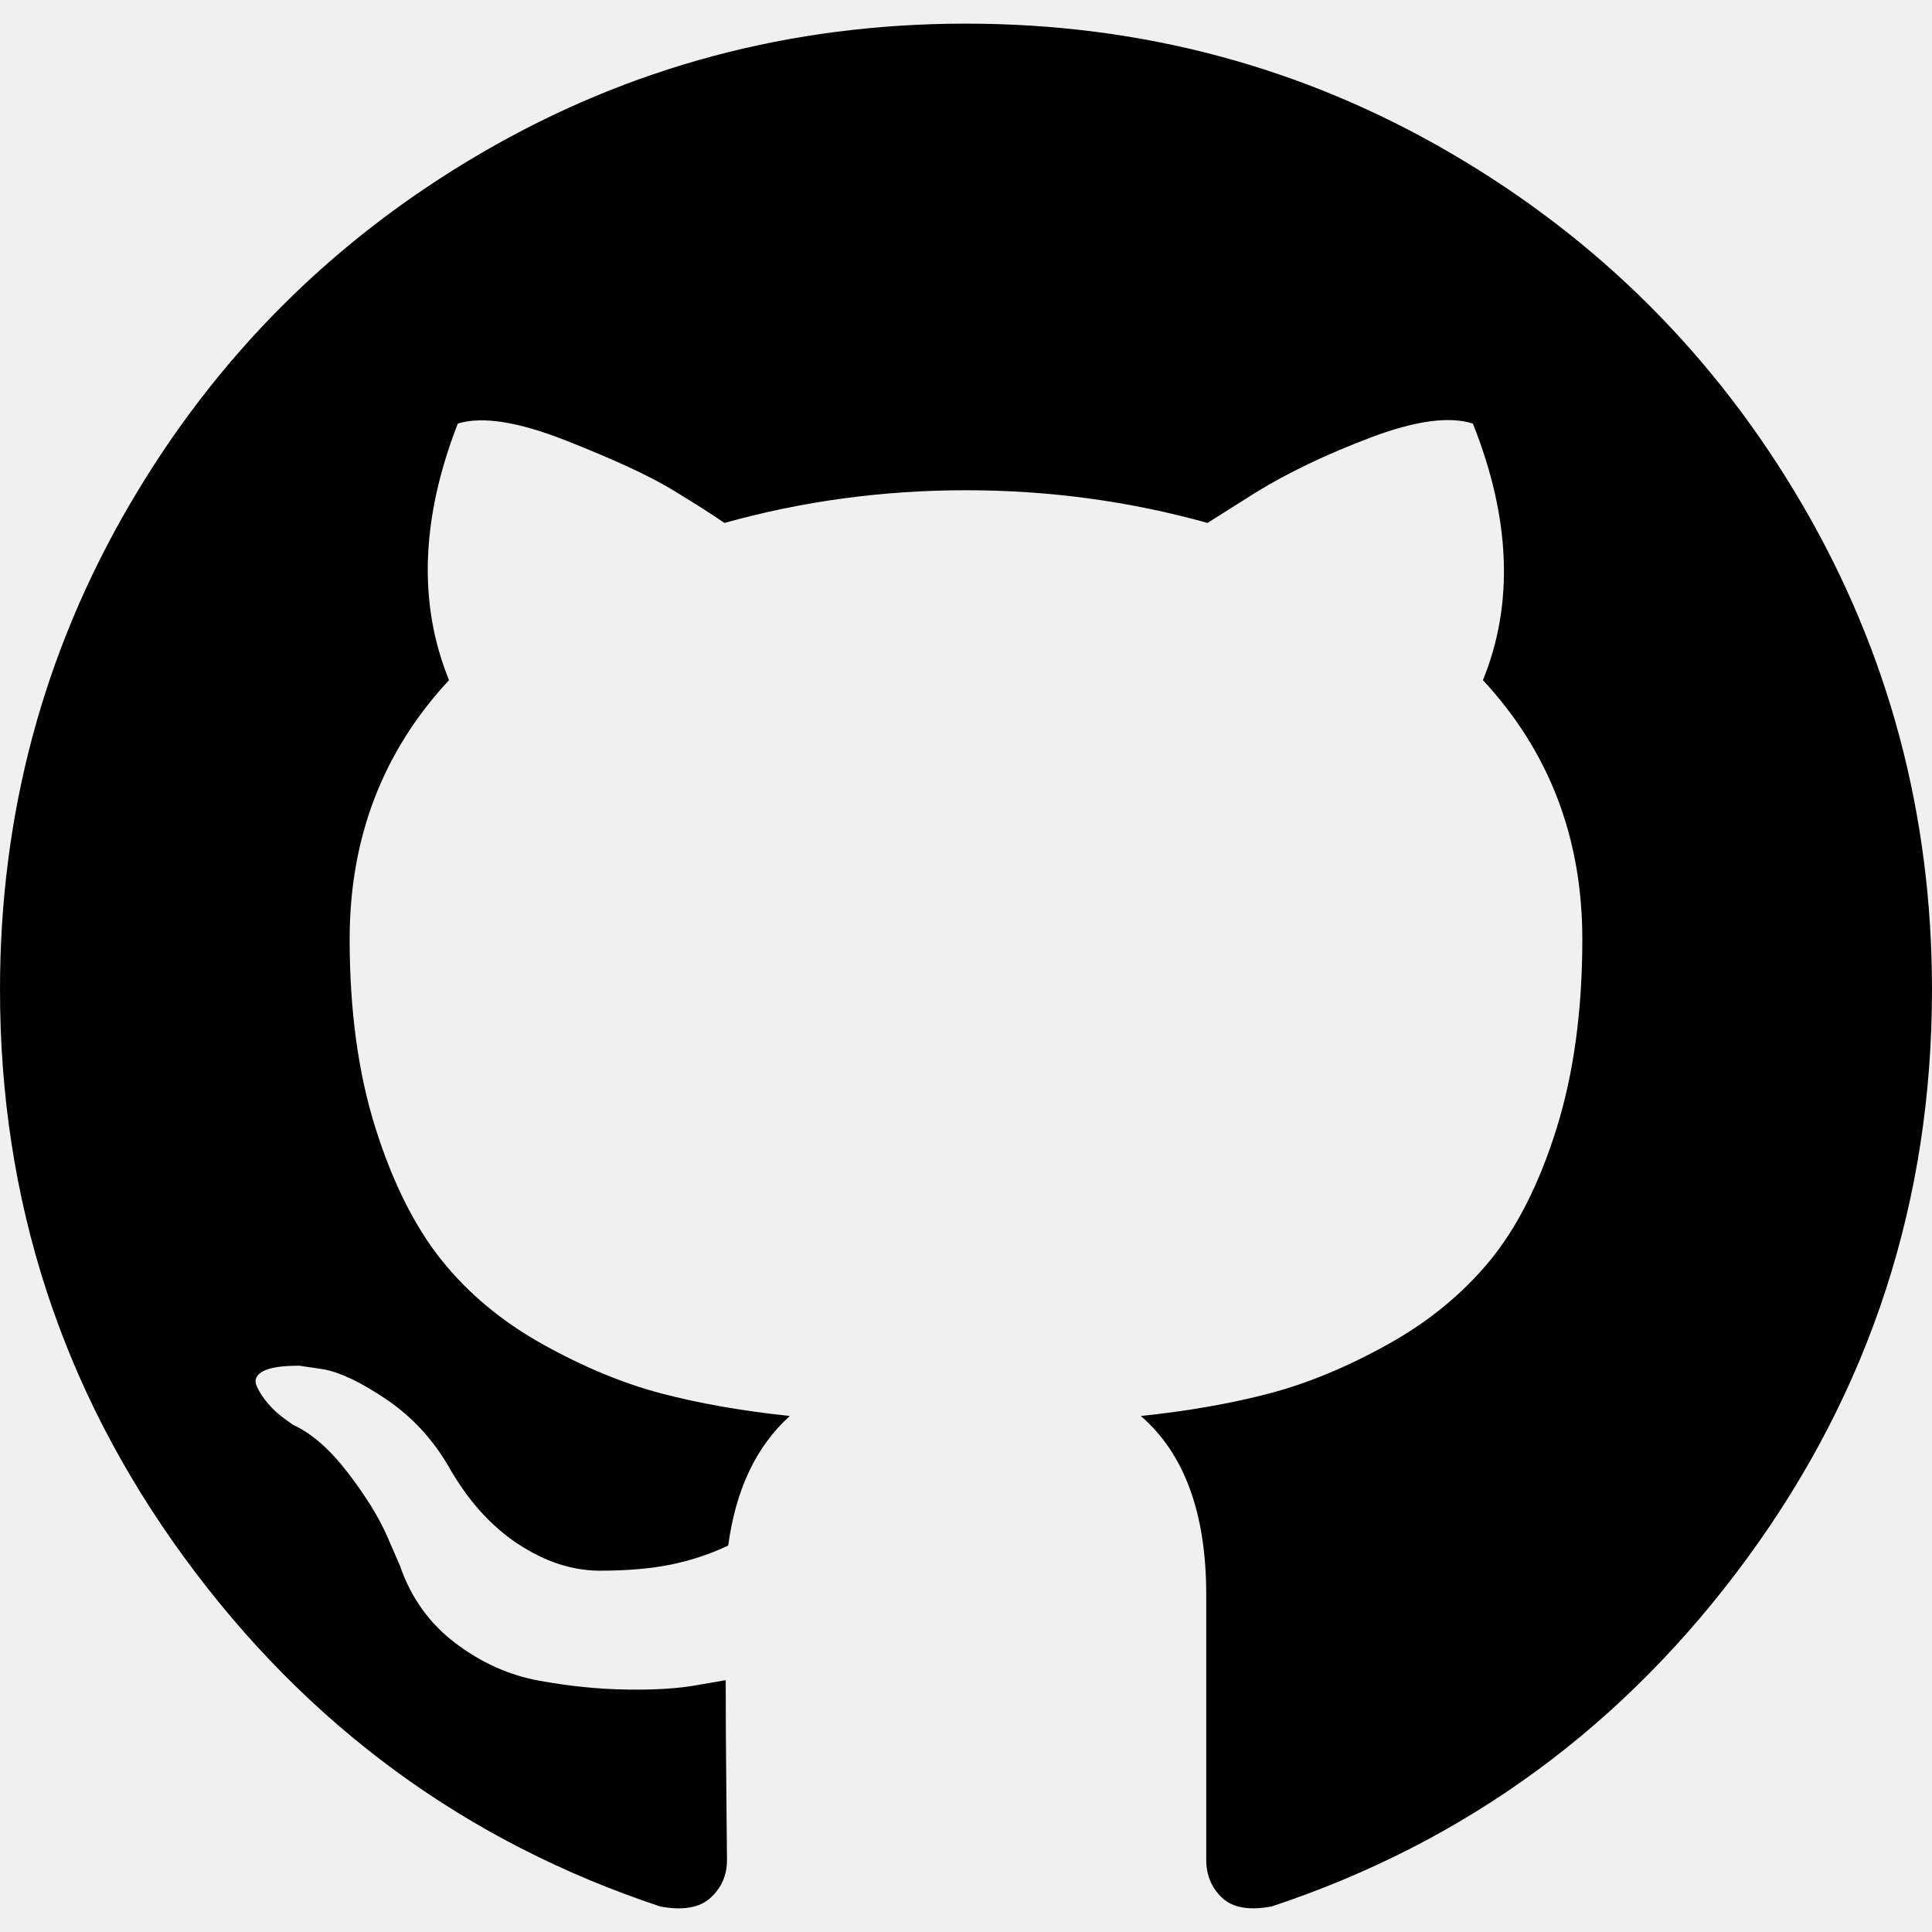
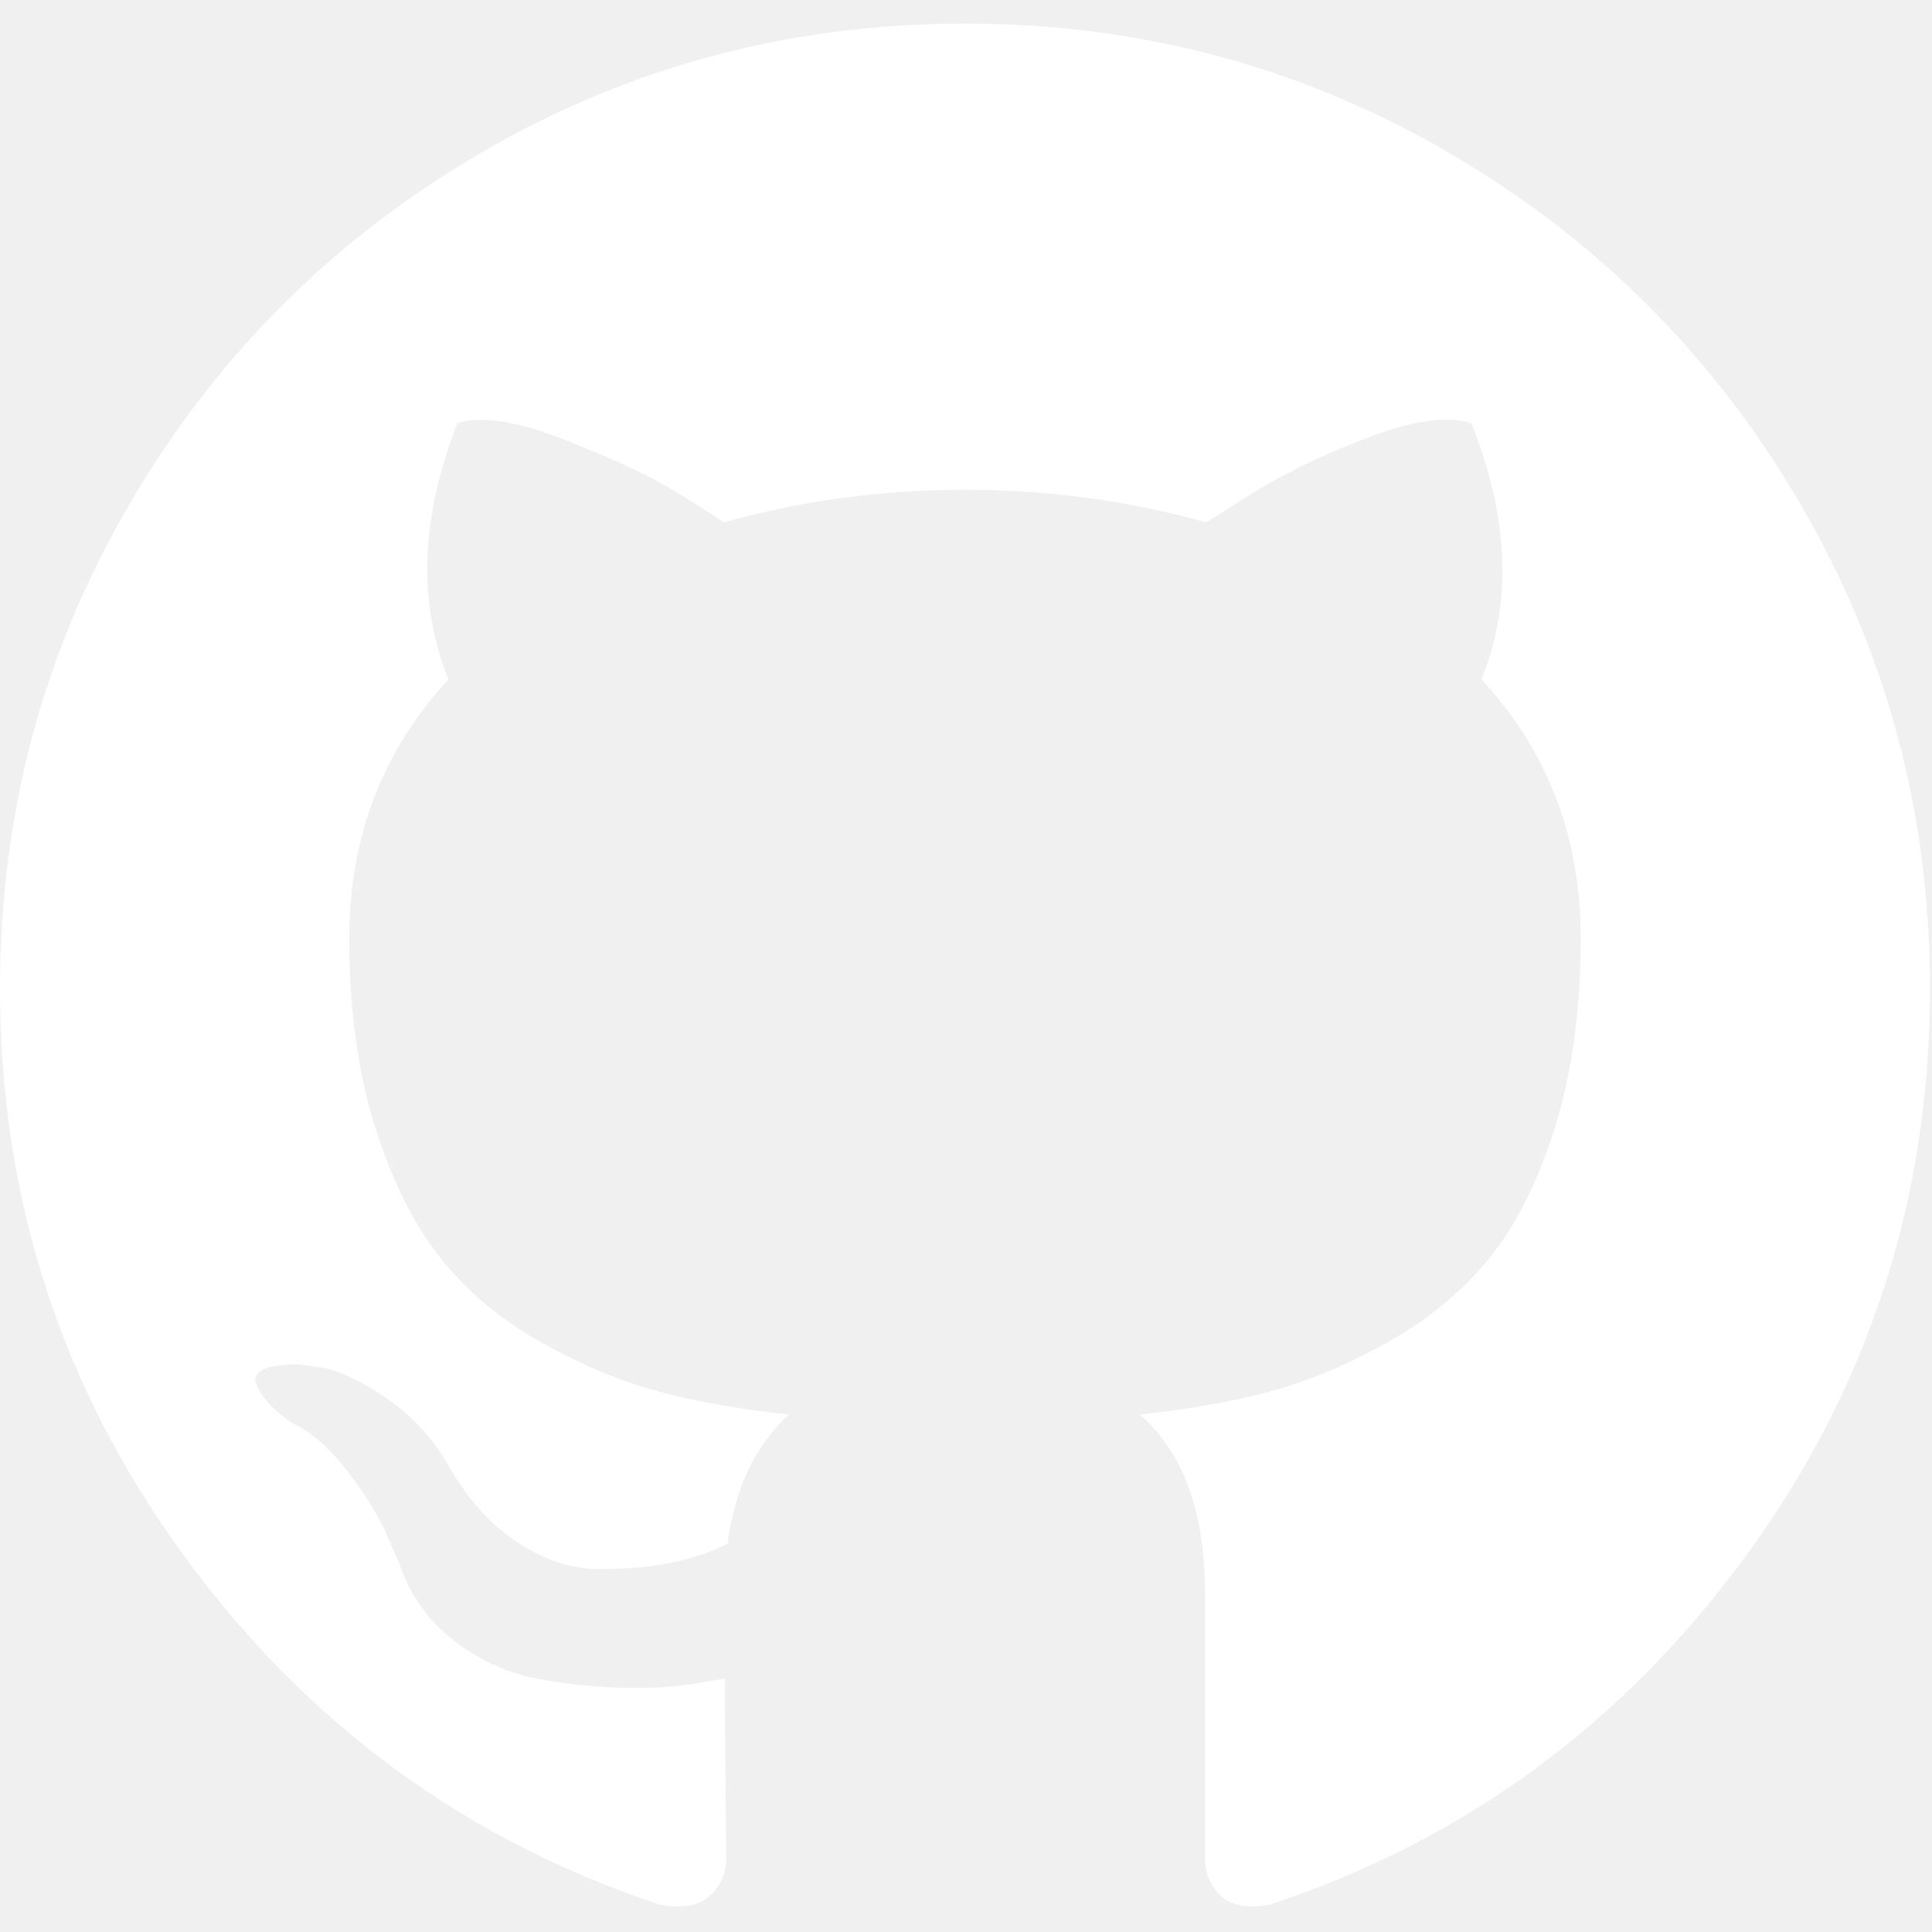
- <svg xmlns="http://www.w3.org/2000/svg" version="1.1" id="Capa_1" x="0px" y="0px" width="438.549px" height="438.549px" viewBox="0 0 438.549 438.549" style="enable-background:new 0 0 438.549 438.549;" xml:space="preserve">
-   <g>
-     <path d="M409.132,114.573c-19.608-33.596-46.205-60.194-79.798-79.8C295.736,15.166,259.057,5.365,219.271,5.365   c-39.781,0-76.472,9.804-110.063,29.408c-33.596,19.605-60.192,46.204-79.8,79.8C9.803,148.168,0,184.854,0,224.63   c0,47.78,13.94,90.745,41.827,128.906c27.884,38.164,63.906,64.572,108.063,79.227c5.14,0.954,8.945,0.283,11.419-1.996   c2.475-2.282,3.711-5.14,3.711-8.562c0-0.571-0.049-5.708-0.144-15.417c-0.098-9.709-0.144-18.179-0.144-25.406l-6.567,1.136   c-4.187,0.767-9.469,1.092-15.846,1c-6.374-0.089-12.991-0.757-19.842-1.999c-6.854-1.231-13.229-4.086-19.13-8.559   c-5.898-4.473-10.085-10.328-12.56-17.556l-2.855-6.57c-1.903-4.374-4.899-9.233-8.992-14.559   c-4.093-5.331-8.232-8.945-12.419-10.848l-1.999-1.431c-1.332-0.951-2.568-2.098-3.711-3.429c-1.142-1.331-1.997-2.663-2.568-3.997   c-0.572-1.335-0.098-2.43,1.427-3.289c1.525-0.859,4.281-1.276,8.28-1.276l5.708,0.853c3.807,0.763,8.516,3.042,14.133,6.851   c5.614,3.806,10.229,8.754,13.846,14.842c4.38,7.806,9.657,13.754,15.846,17.847c6.184,4.093,12.419,6.136,18.699,6.136   c6.28,0,11.704-0.476,16.274-1.423c4.565-0.952,8.848-2.383,12.847-4.285c1.713-12.758,6.377-22.559,13.988-29.41   c-10.848-1.14-20.601-2.857-29.264-5.14c-8.658-2.286-17.605-5.996-26.835-11.14c-9.235-5.137-16.896-11.516-22.985-19.126   c-6.09-7.614-11.088-17.61-14.987-29.979c-3.901-12.374-5.852-26.648-5.852-42.826c0-23.035,7.52-42.637,22.557-58.817   c-7.044-17.318-6.379-36.732,1.997-58.24c5.52-1.715,13.706-0.428,24.554,3.853c10.85,4.283,18.794,7.952,23.84,10.994   c5.046,3.041,9.089,5.618,12.135,7.708c17.705-4.947,35.976-7.421,54.818-7.421s37.117,2.474,54.823,7.421l10.849-6.849   c7.419-4.57,16.18-8.758,26.262-12.565c10.088-3.805,17.802-4.853,23.134-3.138c8.562,21.509,9.325,40.922,2.279,58.24   c15.036,16.18,22.559,35.787,22.559,58.817c0,16.178-1.958,30.497-5.853,42.966c-3.9,12.471-8.941,22.457-15.125,29.979   c-6.191,7.521-13.901,13.85-23.131,18.986c-9.232,5.14-18.182,8.85-26.84,11.136c-8.662,2.286-18.415,4.004-29.263,5.146   c9.894,8.562,14.842,22.077,14.842,40.539v60.237c0,3.422,1.19,6.279,3.572,8.562c2.379,2.279,6.136,2.95,11.276,1.995   c44.163-14.653,80.185-41.062,108.068-79.226c27.88-38.161,41.825-81.126,41.825-128.906   C438.536,184.851,428.728,148.168,409.132,114.573z" />
-   </g>
-   <div id="divScriptsUsed" style="display: none" />
+ <svg xmlns="http://www.w3.org/2000/svg" width="100%" height="100%" viewBox="0 0 439 439" version="1.1" xml:space="preserve" style="fill-rule:evenodd;clip-rule:evenodd;stroke-linejoin:round;stroke-miterlimit:1.414;">
+   <path d="M409.132,114.573C389.524,80.977 362.927,54.379 329.334,34.773C295.736,15.166 259.057,5.365 219.271,5.365C179.49,5.365 142.799,15.169 109.208,34.773C75.612,54.378 49.016,80.977 29.408,114.573C9.803,148.168 0,184.854 0,224.63C0,272.41 13.94,315.375 41.827,353.536C69.711,391.7 105.733,418.108 149.89,432.763C155.03,433.717 158.835,433.046 161.309,430.767C163.784,428.485 165.02,425.627 165.02,422.205C165.02,421.634 164.971,416.497 164.876,406.788C164.778,397.079 164.732,388.609 164.732,381.382L158.165,382.518C153.978,383.285 148.696,383.61 142.319,383.518C135.945,383.429 129.328,382.761 122.477,381.519C115.623,380.288 109.248,377.433 103.347,372.96C97.449,368.487 93.262,362.632 90.787,355.404L87.932,348.834C86.029,344.46 83.033,339.601 78.94,334.275C74.847,328.944 70.708,325.33 66.521,323.427L64.522,321.996C63.19,321.045 61.954,319.898 60.811,318.567C59.669,317.236 58.814,315.904 58.243,314.57C57.671,313.235 58.145,312.14 59.67,311.281C61.195,310.422 63.951,310.005 67.95,310.005L73.658,310.858C77.465,311.621 82.174,313.9 87.791,317.709C93.405,321.515 98.02,326.463 101.637,332.551C106.017,340.357 111.294,346.305 117.483,350.398C123.667,354.491 129.902,356.534 136.182,356.534C142.462,356.534 147.886,356.058 152.456,355.111C157.021,354.159 161.304,352.728 165.303,350.826C167.016,338.068 171.68,328.267 179.291,321.416C168.443,320.276 158.69,318.559 150.027,316.276C141.369,313.99 132.422,310.28 123.192,305.136C113.957,299.999 106.296,293.62 100.207,286.01C94.117,278.396 89.119,268.4 85.22,256.031C81.319,243.657 79.368,229.383 79.368,213.205C79.368,190.17 86.888,170.568 101.925,154.388C94.881,137.07 95.546,117.656 103.922,96.148C109.442,94.433 117.628,95.72 128.476,100.001C139.326,104.284 147.27,107.953 152.316,110.995C157.362,114.036 161.405,116.613 164.451,118.703C182.156,113.756 200.427,111.282 219.269,111.282C238.111,111.282 256.386,113.756 274.092,118.703L284.941,111.854C292.36,107.284 301.121,103.096 311.203,99.289C321.291,95.484 329.005,94.436 334.337,96.151C342.899,117.66 343.662,137.073 336.616,154.391C351.652,170.571 359.175,190.178 359.175,213.208C359.175,229.386 357.217,243.705 353.322,256.174C349.422,268.645 344.381,278.631 338.197,286.153C332.006,293.674 324.296,300.003 315.066,305.139C305.834,310.279 296.884,313.989 288.226,316.275C279.564,318.561 269.811,320.279 258.963,321.421C268.857,329.983 273.805,343.498 273.805,361.96L273.805,422.197C273.805,425.619 274.995,428.476 277.377,430.759C279.756,433.038 283.513,433.709 288.653,432.754C332.816,418.101 368.838,391.692 396.721,353.528C424.601,315.367 438.546,272.402 438.546,224.622C438.536,184.851 428.728,148.168 409.132,114.573Z" style="fill:white;fill-rule:nonzero;" />
</svg>
